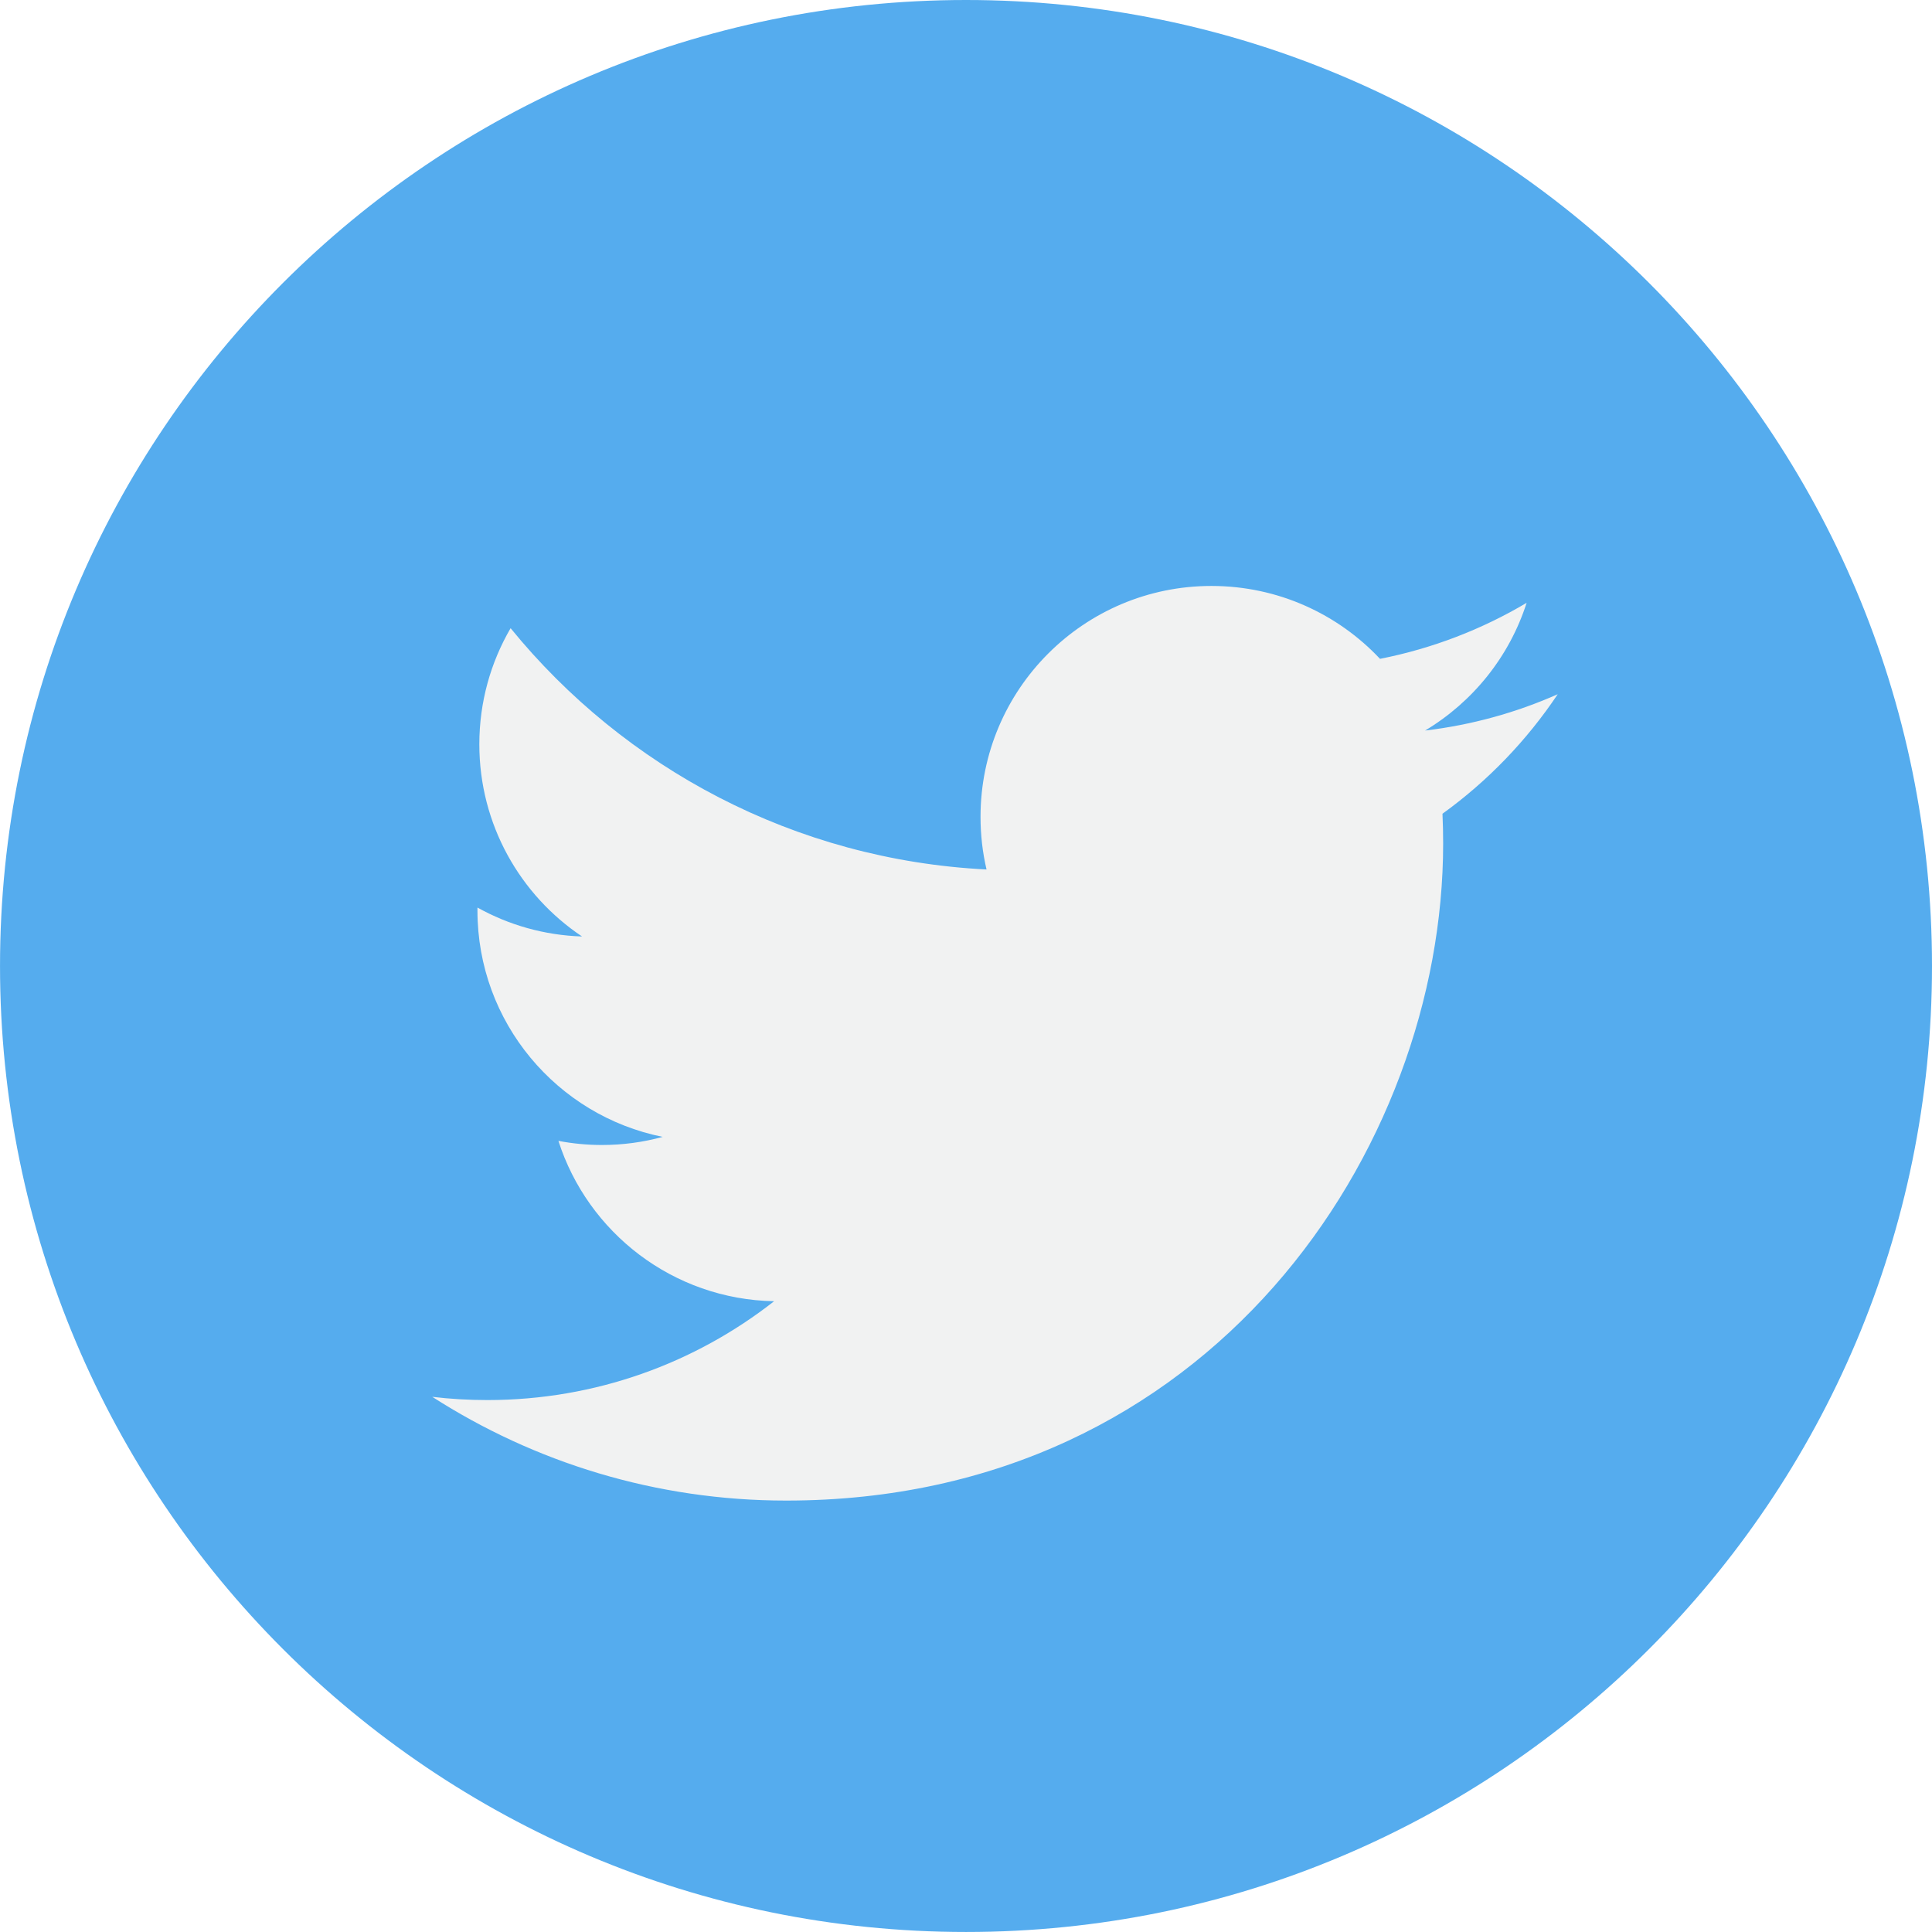
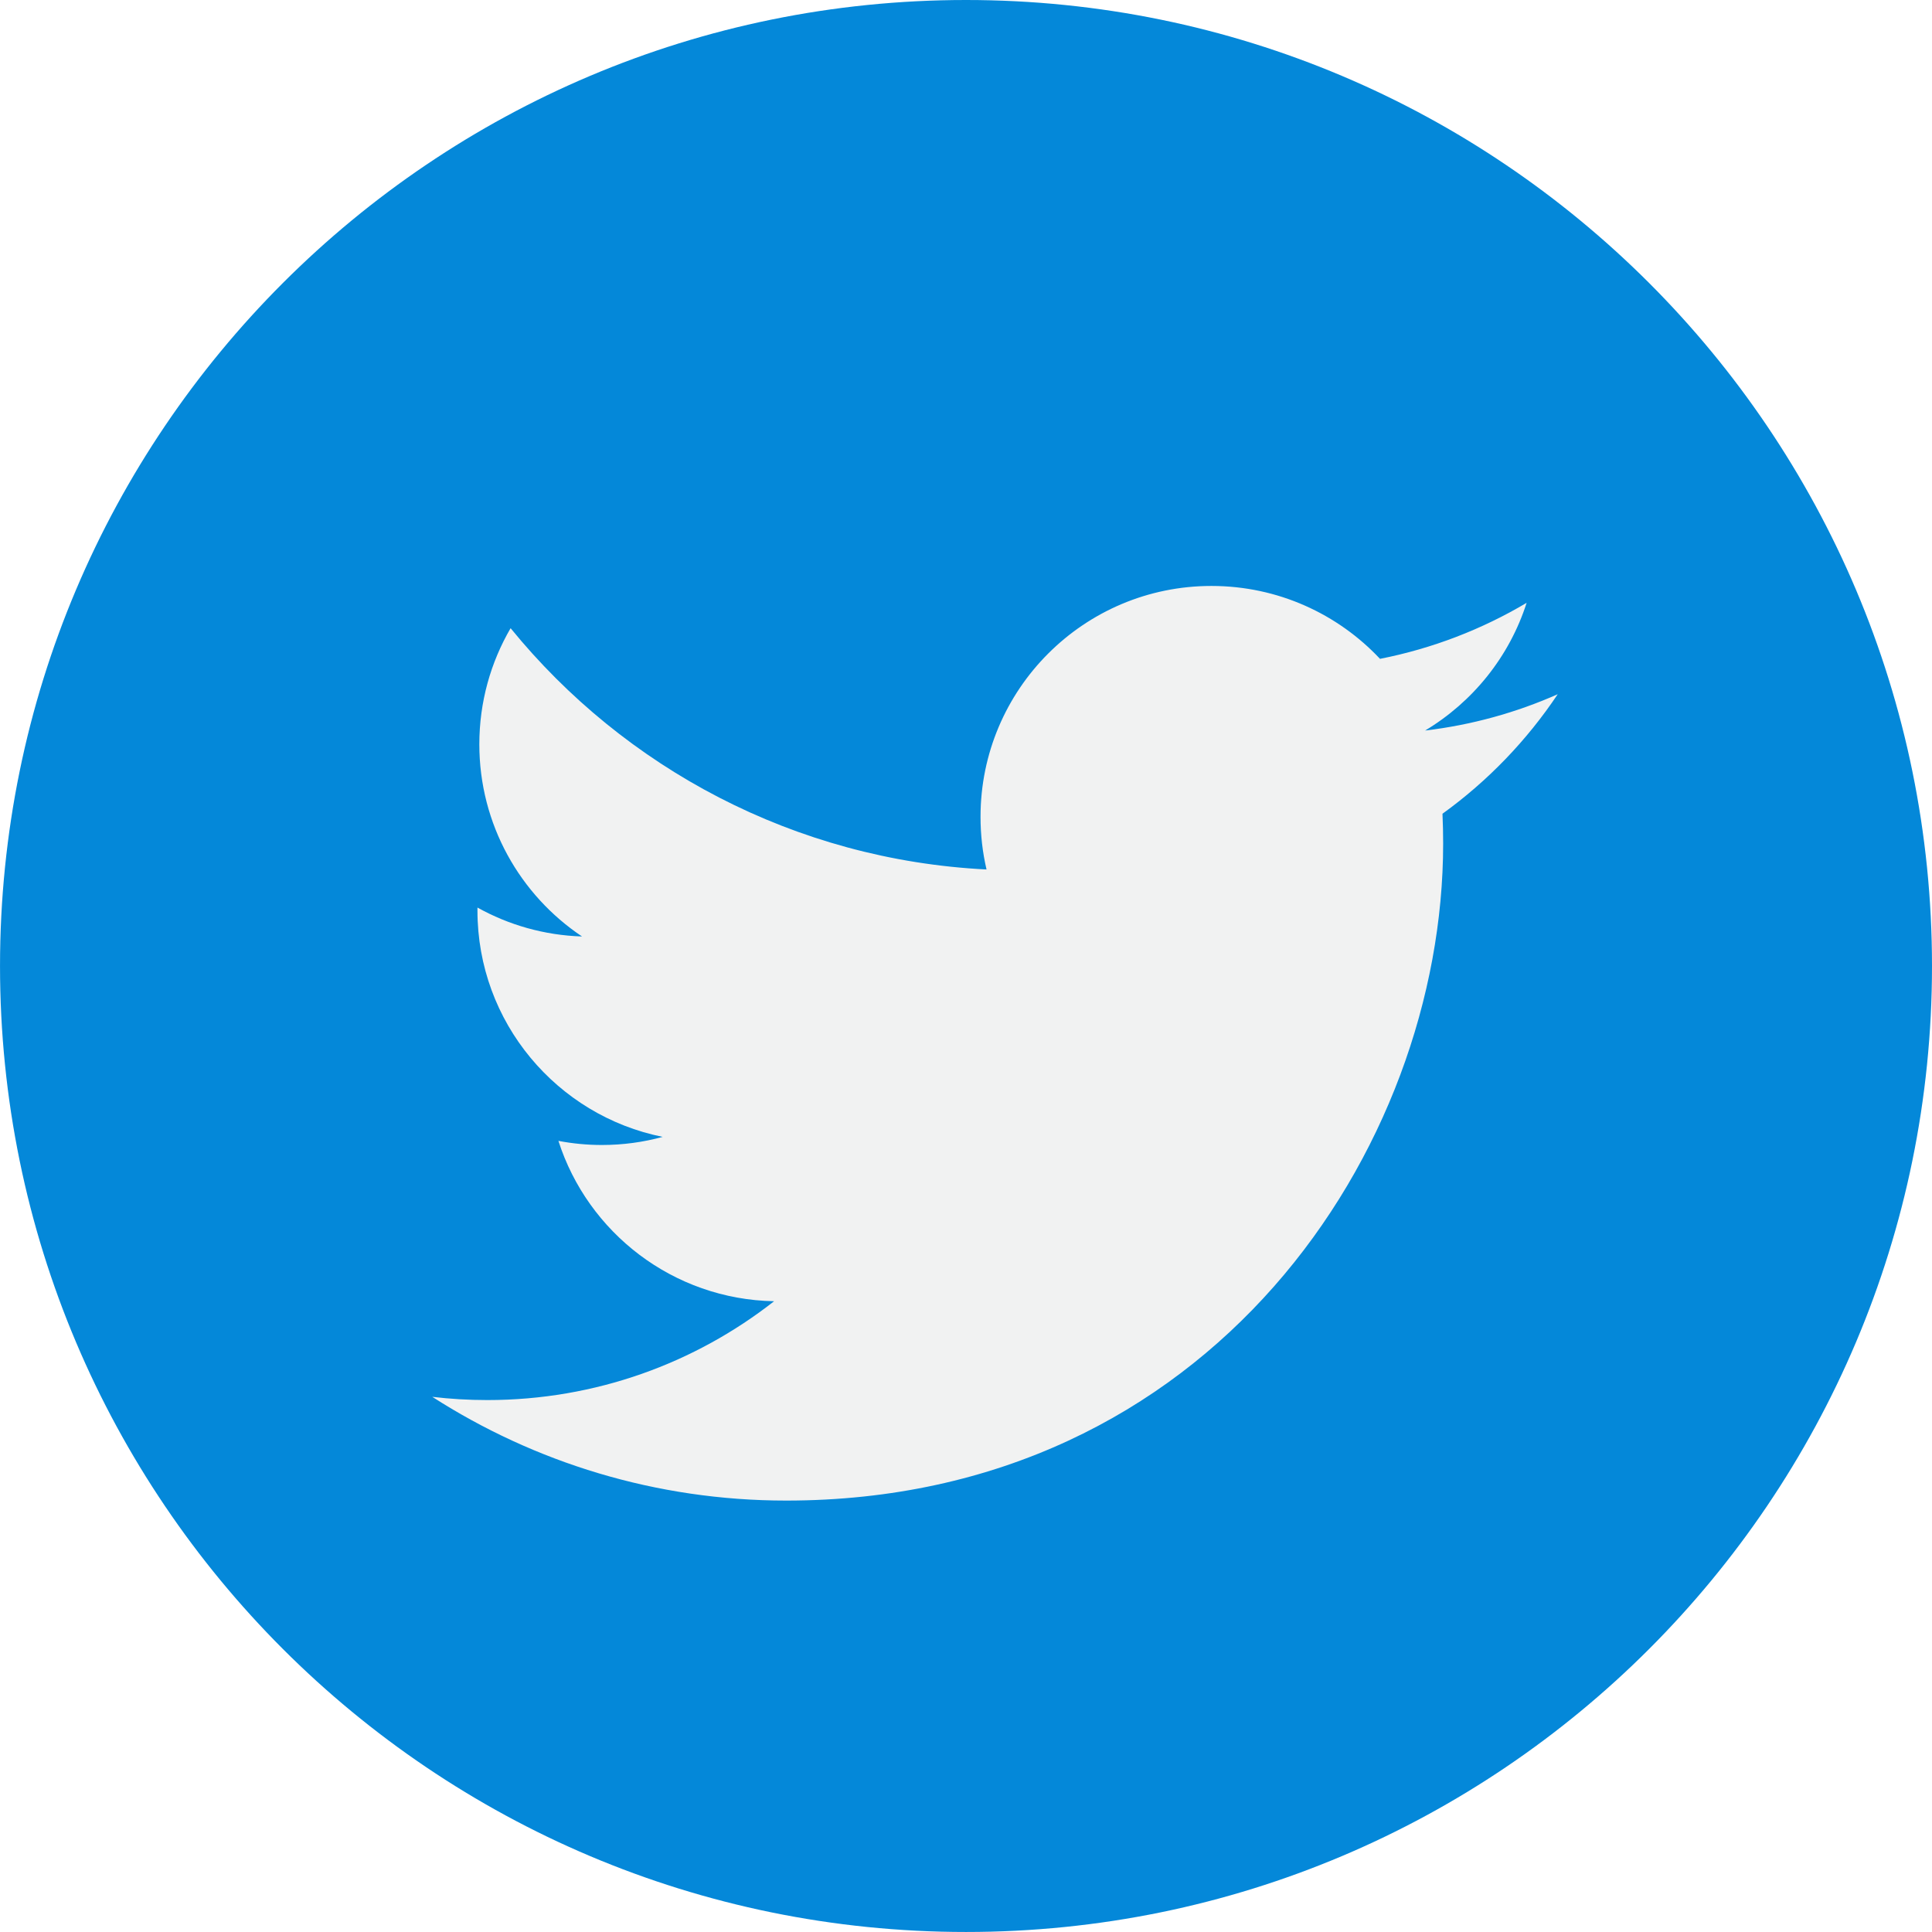
<svg xmlns="http://www.w3.org/2000/svg" version="1.1" id="Capa_1" x="0px" y="0px" viewBox="0 0 112.197 112.197" style="enable-background:new 0 0 112.197 112.197;" xml:space="preserve">
  <g>
-     <circle style="fill:#55ACEE;" cx="56.099" cy="56.098" r="56.098" />
+     <circle style="fill:#0488D9;" cx="56.099" cy="56.098" r="56.098" />
    <g>
      <path style="fill:#F1F2F2;" d="M90.461,40.316c-2.404,1.066-4.99,1.787-7.702,2.109c2.769-1.659,4.894-4.284,5.897-7.417    c-2.591,1.537-5.462,2.652-8.515,3.253c-2.446-2.605-5.931-4.233-9.79-4.233c-7.404,0-13.409,6.005-13.409,13.409    c0,1.051,0.119,2.074,0.349,3.056c-11.144-0.559-21.025-5.897-27.639-14.012c-1.154,1.98-1.816,4.285-1.816,6.742    c0,4.651,2.369,8.757,5.965,11.161c-2.197-0.069-4.266-0.672-6.073-1.679c-0.001,0.057-0.001,0.114-0.001,0.17    c0,6.497,4.624,11.916,10.757,13.147c-1.124,0.308-2.311,0.471-3.532,0.471c-0.866,0-1.705-0.083-2.523-0.239    c1.706,5.326,6.657,9.203,12.526,9.312c-4.59,3.597-10.371,5.74-16.655,5.74c-1.08,0-2.15-0.063-3.197-0.188    c5.931,3.806,12.981,6.025,20.553,6.025c24.664,0,38.152-20.432,38.152-38.153c0-0.581-0.013-1.16-0.039-1.734    C86.391,45.366,88.664,43.005,90.461,40.316L90.461,40.316z" />
    </g>
  </g>
  <g>
</g>
  <g>
</g>
  <g>
</g>
  <g>
</g>
  <g>
</g>
  <g>
</g>
  <g>
</g>
  <g>
</g>
  <g>
</g>
  <g>
</g>
  <g>
</g>
  <g>
</g>
  <g>
</g>
  <g>
</g>
  <g>
</g>
</svg>
